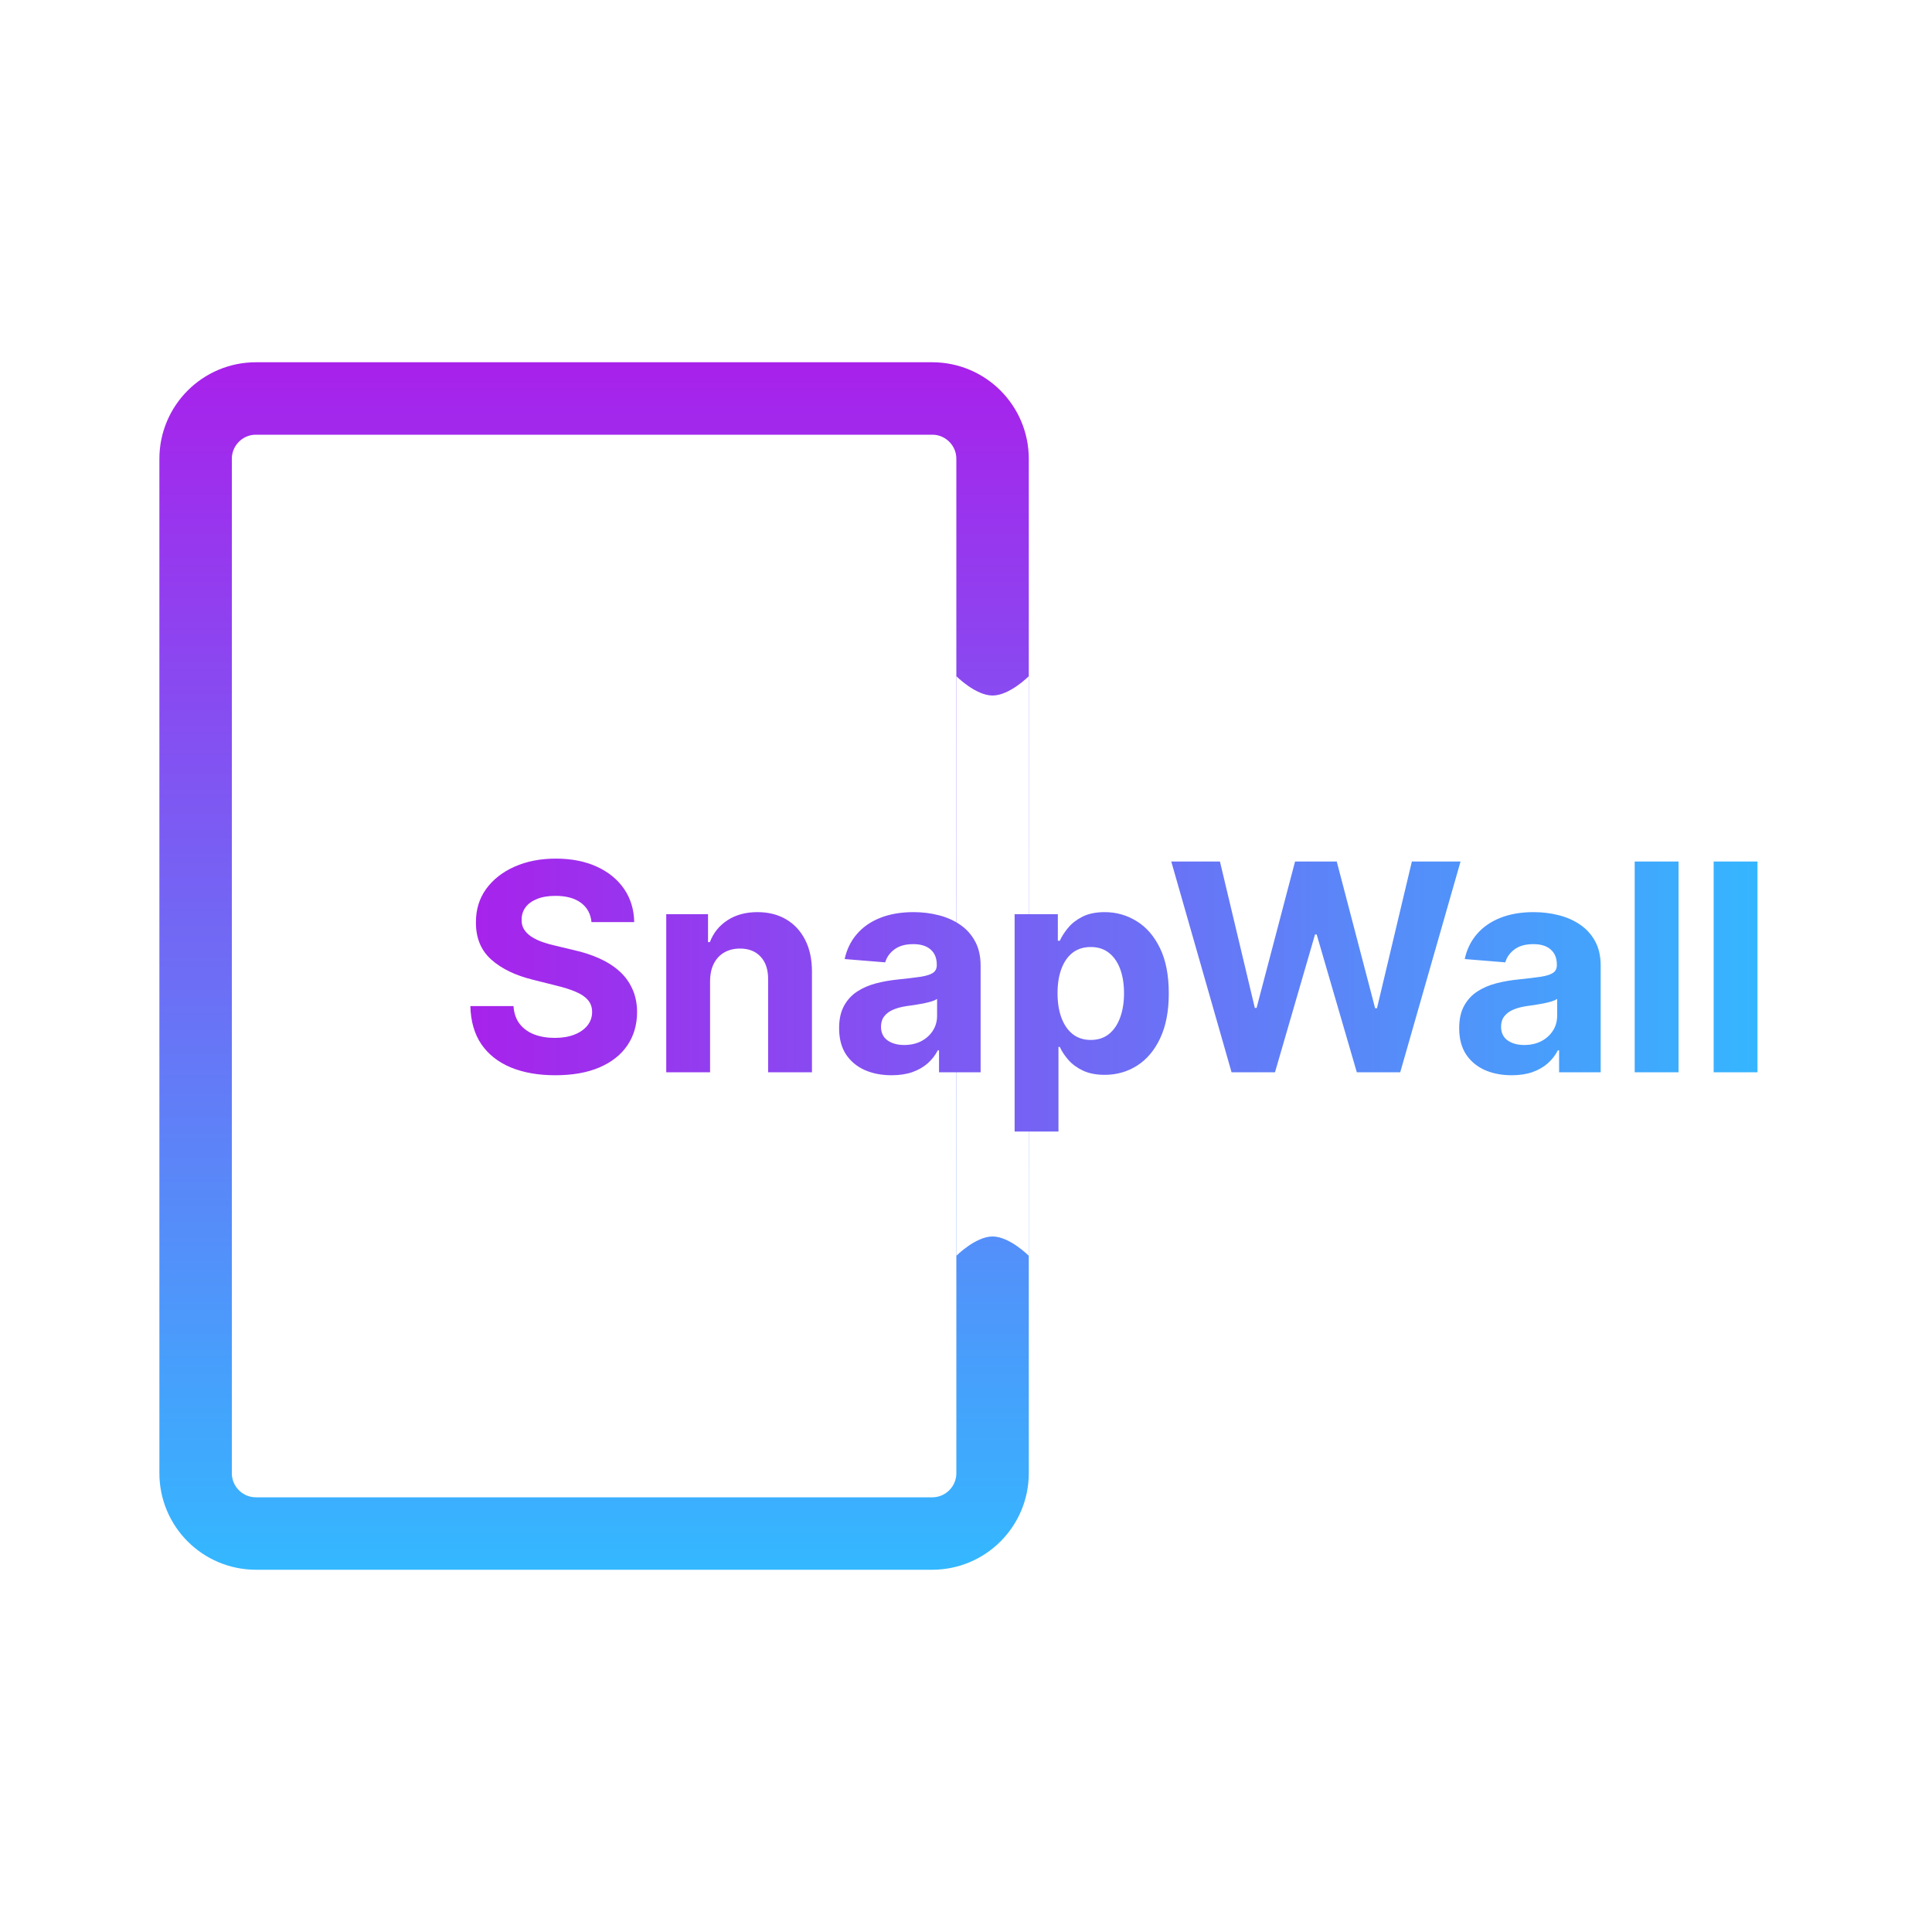
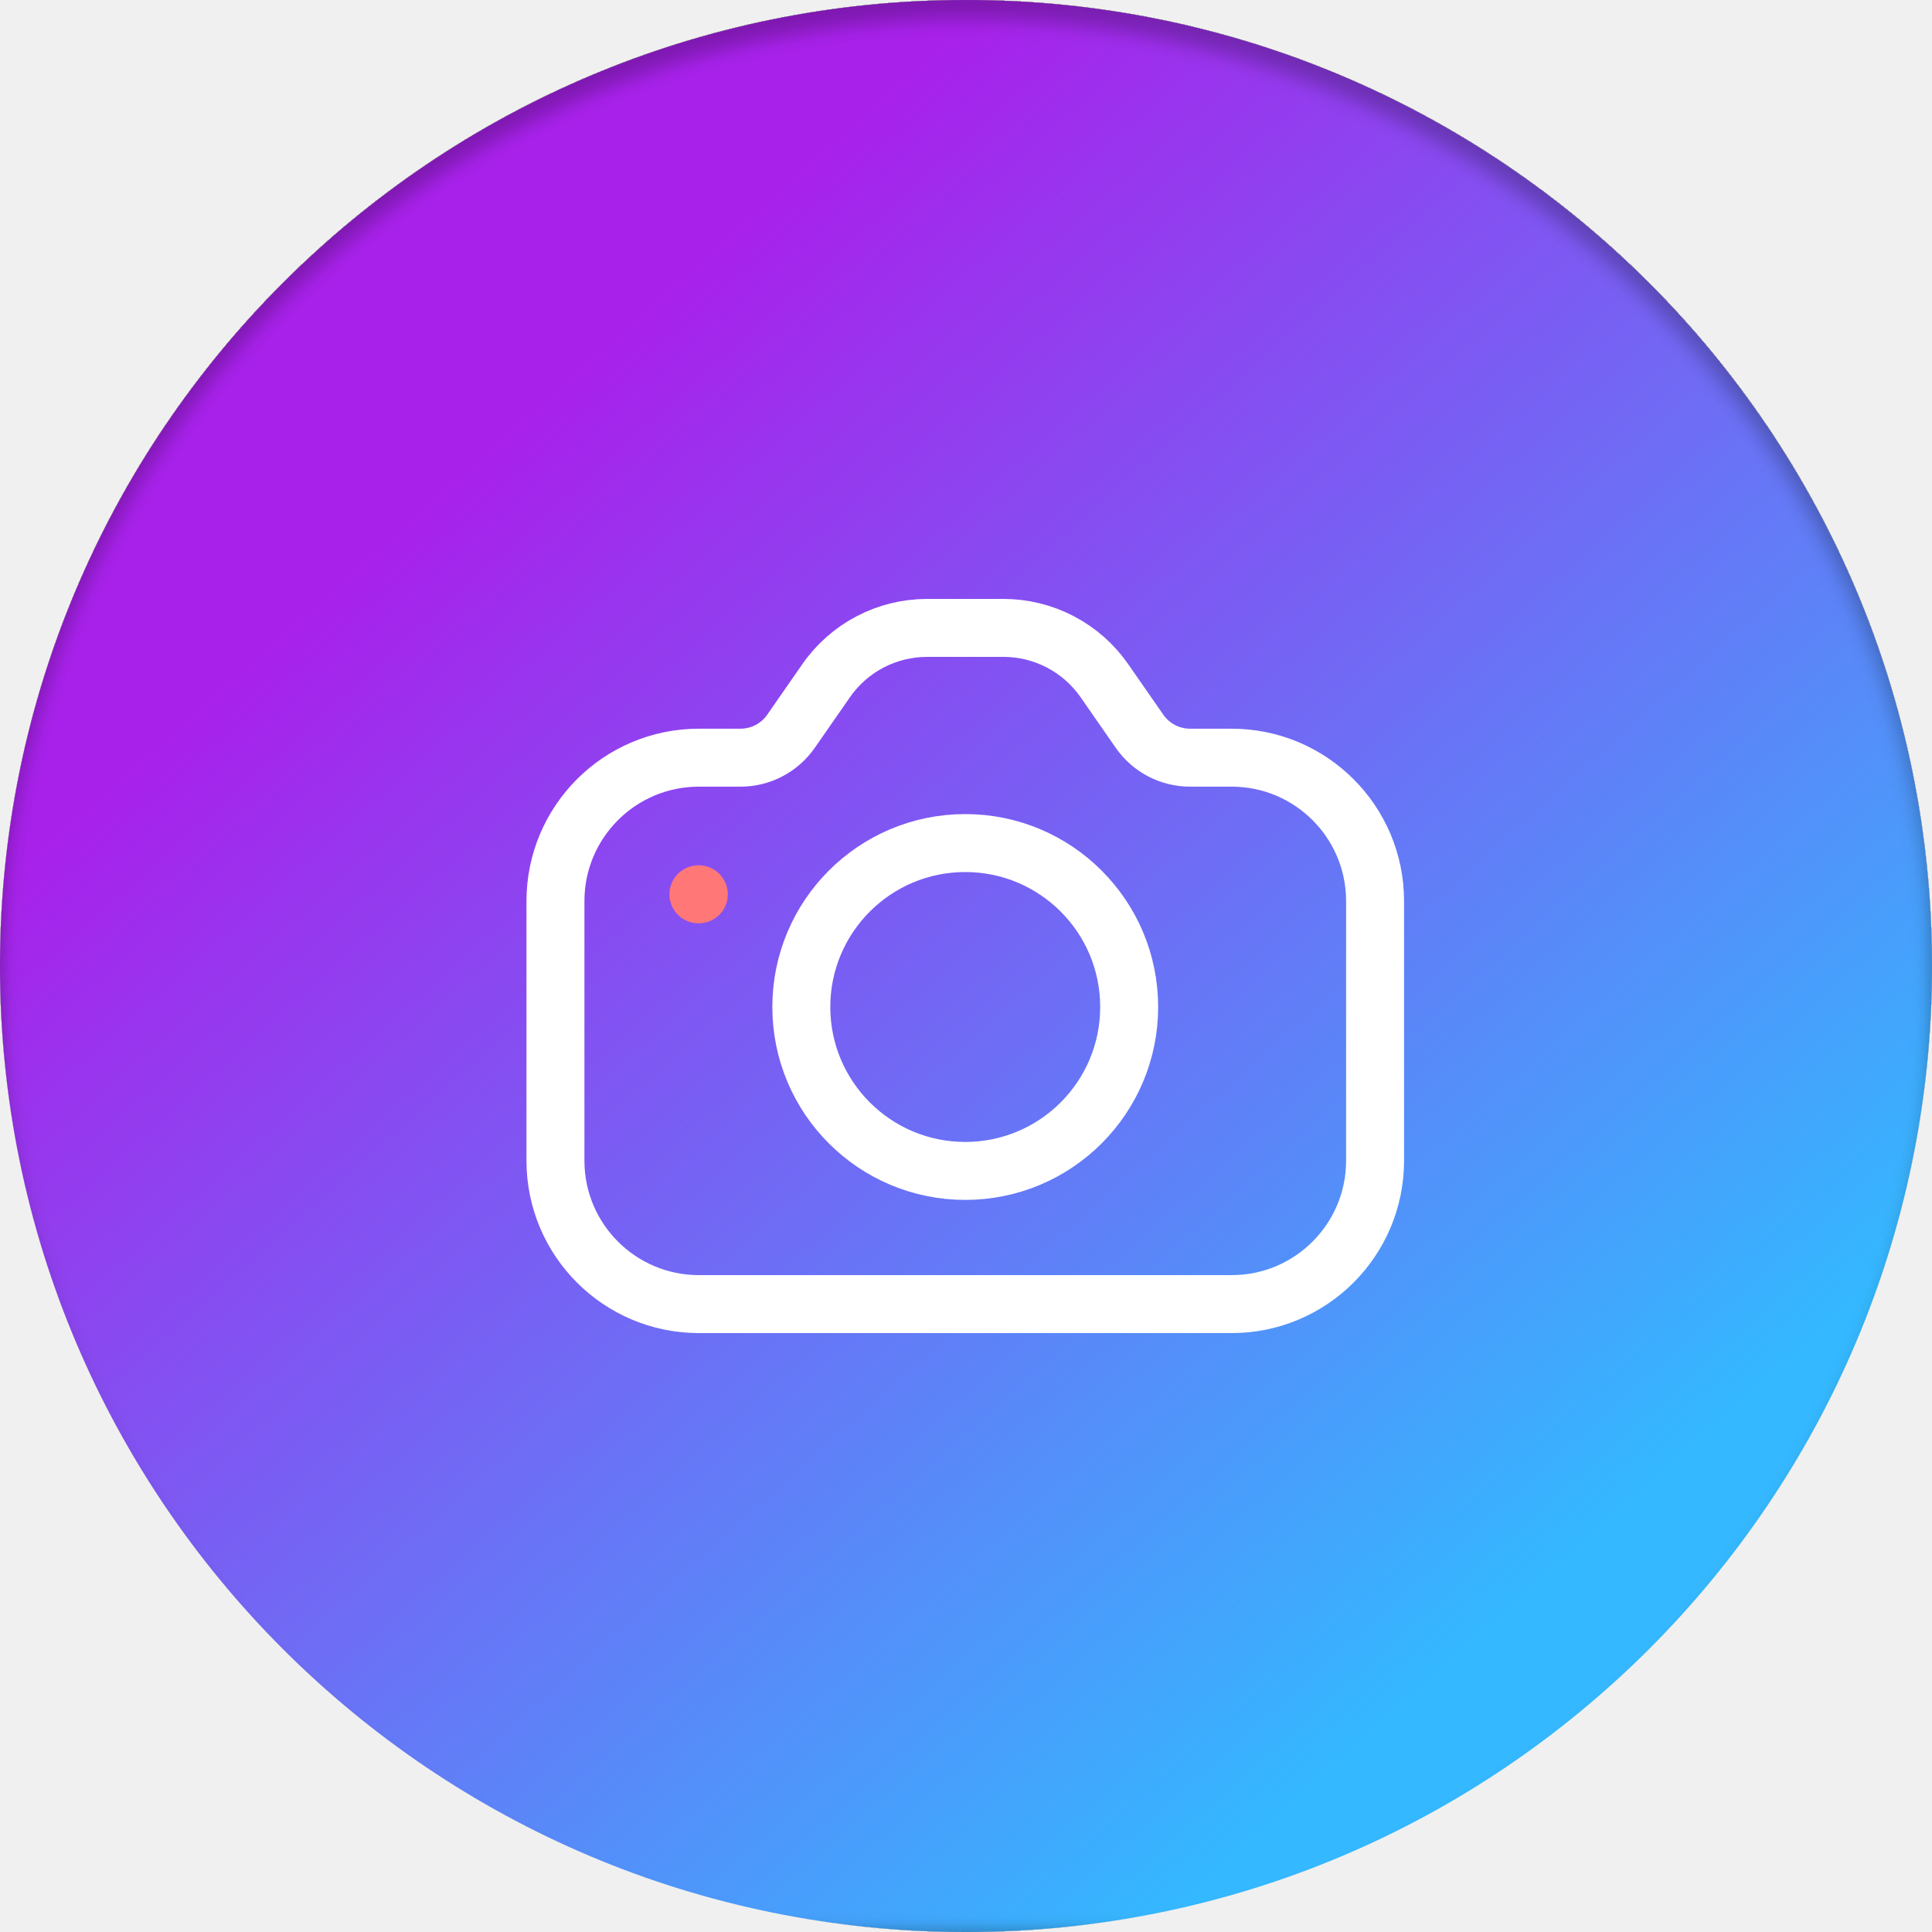
<svg xmlns="http://www.w3.org/2000/svg" width="400" height="400" viewBox="0 0 400 400" fill="none">
-   <rect width="400" height="400" fill="white" />
-   <rect x="40.5" y="82.5" width="165" height="235" rx="12.5" stroke="url(#paint0_linear_81_3)" stroke-width="15" />
-   <path d="M198 140C198 140 201.98 144 205.5 144C209.02 144 213 140 213 140V260C213 260 209.02 256 205.5 256C201.98 256 198 260 198 260V140Z" fill="white" />
-   <path d="M122.464 190.913C122.294 189.195 121.563 187.859 120.27 186.908C118.977 185.956 117.223 185.48 115.007 185.48C113.501 185.48 112.23 185.693 111.193 186.119C110.156 186.531 109.361 187.107 108.807 187.845C108.267 188.584 107.997 189.422 107.997 190.359C107.969 191.141 108.132 191.822 108.487 192.405C108.857 192.987 109.361 193.491 110 193.918C110.639 194.33 111.378 194.692 112.216 195.004C113.054 195.303 113.949 195.558 114.901 195.771L118.821 196.709C120.724 197.135 122.472 197.703 124.062 198.413C125.653 199.124 127.031 199.997 128.196 201.034C129.361 202.071 130.263 203.293 130.902 204.699C131.555 206.105 131.889 207.717 131.903 209.536C131.889 212.206 131.207 214.521 129.858 216.482C128.523 218.428 126.591 219.94 124.062 221.02C121.548 222.085 118.516 222.618 114.964 222.618C111.442 222.618 108.374 222.078 105.76 220.999C103.161 219.919 101.129 218.321 99.666 216.205C98.217 214.074 97.457 211.439 97.386 208.3H106.314C106.413 209.763 106.832 210.984 107.571 211.964C108.324 212.93 109.325 213.662 110.575 214.159C111.839 214.642 113.267 214.884 114.858 214.884C116.42 214.884 117.777 214.656 118.928 214.202C120.092 213.747 120.994 213.115 121.634 212.305C122.273 211.496 122.592 210.565 122.592 209.514C122.592 208.534 122.301 207.71 121.719 207.043C121.151 206.375 120.313 205.807 119.205 205.338C118.111 204.869 116.768 204.443 115.178 204.06L110.426 202.866C106.747 201.972 103.842 200.572 101.712 198.669C99.581 196.766 98.523 194.202 98.537 190.977C98.523 188.335 99.226 186.027 100.646 184.053C102.081 182.078 104.048 180.537 106.548 179.429C109.048 178.321 111.889 177.767 115.071 177.767C118.31 177.767 121.136 178.321 123.551 179.429C125.98 180.537 127.869 182.078 129.219 184.053C130.568 186.027 131.264 188.314 131.307 190.913H122.464ZM147.015 203.08V222H137.939V189.273H146.589V195.047H146.973C147.697 193.143 148.912 191.638 150.616 190.53C152.321 189.408 154.387 188.847 156.816 188.847C159.089 188.847 161.071 189.344 162.761 190.338C164.451 191.332 165.765 192.753 166.703 194.599C167.64 196.432 168.109 198.619 168.109 201.162V222H159.032V202.781C159.047 200.778 158.535 199.216 157.498 198.094C156.461 196.957 155.034 196.389 153.216 196.389C151.994 196.389 150.914 196.652 149.977 197.178C149.054 197.703 148.329 198.47 147.804 199.479C147.292 200.473 147.029 201.673 147.015 203.08ZM184.595 222.618C182.507 222.618 180.646 222.256 179.013 221.531C177.379 220.793 176.087 219.706 175.135 218.271C174.197 216.822 173.729 215.018 173.729 212.859C173.729 211.041 174.063 209.514 174.73 208.278C175.398 207.043 176.307 206.048 177.457 205.295C178.608 204.543 179.915 203.974 181.378 203.591C182.855 203.207 184.403 202.938 186.023 202.781C187.926 202.582 189.46 202.398 190.625 202.227C191.79 202.043 192.635 201.773 193.161 201.418C193.686 201.062 193.949 200.537 193.949 199.841V199.713C193.949 198.364 193.523 197.32 192.67 196.581C191.832 195.842 190.639 195.473 189.091 195.473C187.457 195.473 186.158 195.835 185.192 196.56C184.226 197.27 183.587 198.165 183.274 199.244L174.879 198.562C175.305 196.574 176.143 194.855 177.393 193.406C178.643 191.943 180.256 190.821 182.23 190.04C184.219 189.244 186.52 188.847 189.134 188.847C190.952 188.847 192.692 189.06 194.354 189.486C196.03 189.912 197.514 190.572 198.807 191.467C200.114 192.362 201.143 193.513 201.896 194.919C202.649 196.311 203.026 197.98 203.026 199.926V222H194.418V217.462H194.162C193.636 218.484 192.933 219.386 192.053 220.168C191.172 220.935 190.114 221.538 188.878 221.979C187.642 222.405 186.214 222.618 184.595 222.618ZM187.195 216.354C188.53 216.354 189.709 216.091 190.732 215.565C191.754 215.026 192.557 214.301 193.139 213.392C193.722 212.483 194.013 211.453 194.013 210.303V206.83C193.729 207.014 193.338 207.185 192.841 207.341C192.358 207.483 191.811 207.618 191.2 207.746C190.589 207.859 189.979 207.966 189.368 208.065C188.757 208.151 188.203 208.229 187.706 208.3C186.641 208.456 185.71 208.705 184.915 209.045C184.119 209.386 183.501 209.848 183.061 210.43C182.621 210.999 182.401 211.709 182.401 212.561C182.401 213.797 182.848 214.741 183.743 215.395C184.652 216.034 185.803 216.354 187.195 216.354ZM210.067 234.273V189.273H219.016V194.77H219.421C219.819 193.889 220.394 192.994 221.147 192.085C221.914 191.162 222.908 190.395 224.13 189.784C225.366 189.159 226.9 188.847 228.732 188.847C231.119 188.847 233.32 189.472 235.337 190.722C237.354 191.957 238.967 193.825 240.174 196.325C241.381 198.811 241.985 201.929 241.985 205.679C241.985 209.33 241.396 212.412 240.217 214.926C239.052 217.426 237.461 219.322 235.444 220.615C233.441 221.893 231.197 222.533 228.711 222.533C226.95 222.533 225.451 222.241 224.215 221.659C222.994 221.077 221.992 220.345 221.211 219.464C220.43 218.57 219.833 217.668 219.421 216.759H219.144V234.273H210.067ZM218.952 205.636C218.952 207.582 219.222 209.28 219.762 210.729C220.302 212.178 221.083 213.307 222.106 214.116C223.129 214.912 224.371 215.31 225.835 215.31C227.312 215.31 228.562 214.905 229.585 214.095C230.607 213.271 231.381 212.135 231.907 210.686C232.447 209.223 232.717 207.54 232.717 205.636C232.717 203.747 232.454 202.085 231.928 200.651C231.403 199.216 230.629 198.094 229.606 197.284C228.583 196.474 227.326 196.07 225.835 196.07C224.357 196.07 223.107 196.46 222.085 197.241C221.076 198.023 220.302 199.131 219.762 200.565C219.222 202 218.952 203.69 218.952 205.636ZM254.982 222L242.496 178.364H252.575L259.798 208.683H260.16L268.129 178.364H276.758L284.705 208.747H285.089L292.312 178.364H302.39L289.904 222H280.913L272.603 193.47H272.262L263.974 222H254.982ZM312.974 222.618C310.886 222.618 309.025 222.256 307.392 221.531C305.758 220.793 304.466 219.706 303.514 218.271C302.576 216.822 302.108 215.018 302.108 212.859C302.108 211.041 302.441 209.514 303.109 208.278C303.777 207.043 304.686 206.048 305.836 205.295C306.987 204.543 308.294 203.974 309.757 203.591C311.234 203.207 312.782 202.938 314.402 202.781C316.305 202.582 317.839 202.398 319.004 202.227C320.169 202.043 321.014 201.773 321.539 201.418C322.065 201.062 322.328 200.537 322.328 199.841V199.713C322.328 198.364 321.902 197.32 321.049 196.581C320.211 195.842 319.018 195.473 317.47 195.473C315.836 195.473 314.537 195.835 313.571 196.56C312.605 197.27 311.966 198.165 311.653 199.244L303.258 198.562C303.684 196.574 304.522 194.855 305.772 193.406C307.022 191.943 308.635 190.821 310.609 190.04C312.598 189.244 314.899 188.847 317.512 188.847C319.331 188.847 321.071 189.06 322.733 189.486C324.409 189.912 325.893 190.572 327.186 191.467C328.493 192.362 329.522 193.513 330.275 194.919C331.028 196.311 331.404 197.98 331.404 199.926V222H322.797V217.462H322.541C322.015 218.484 321.312 219.386 320.431 220.168C319.551 220.935 318.493 221.538 317.257 221.979C316.021 222.405 314.593 222.618 312.974 222.618ZM315.574 216.354C316.909 216.354 318.088 216.091 319.11 215.565C320.133 215.026 320.936 214.301 321.518 213.392C322.1 212.483 322.392 211.453 322.392 210.303V206.83C322.108 207.014 321.717 207.185 321.22 207.341C320.737 207.483 320.19 207.618 319.579 207.746C318.968 207.859 318.358 207.966 317.747 208.065C317.136 208.151 316.582 208.229 316.085 208.3C315.02 208.456 314.089 208.705 313.294 209.045C312.498 209.386 311.88 209.848 311.44 210.43C311 210.999 310.779 211.709 310.779 212.561C310.779 213.797 311.227 214.741 312.122 215.395C313.031 216.034 314.181 216.354 315.574 216.354ZM347.523 178.364V222H338.446V178.364H347.523ZM363.871 178.364V222H354.794V178.364H363.871Z" fill="url(#paint1_linear_81_3)" />
+   <g filter="url(#filter0_i_81_3)">
+     <rect width="400" height="400" rx="200" fill="url(#paint0_linear_81_3)" />
+     <path d="M144.697 156.869H153.314C157.483 156.869 161.388 154.827 163.767 151.403L171.042 140.931C175.799 134.084 183.608 130 191.946 130H207.75C216.088 130 223.897 134.084 228.654 140.931L235.93 151.403C238.308 154.827 242.213 156.869 246.382 156.869H254.999C271.4 156.869 284.696 170.165 284.696 186.566V240.303C284.696 256.704 271.4 270 254.999 270H144.697C128.296 270 115 256.704 115 240.303V186.566C115 170.165 128.296 156.869 144.697 156.869Z" stroke="white" stroke-width="12" />
+     <path d="M165.905 208.487C165.905 227.23 181.1 242.426 199.844 242.426C218.588 242.426 233.783 227.23 233.783 208.487C233.783 189.743 218.588 174.547 199.844 174.547C181.1 174.547 165.905 189.743 165.905 208.487Z" stroke="white" stroke-width="12" />
+     <path d="M144.684 185.155H144.6" stroke="#FF7777" stroke-width="12" stroke-linecap="round" stroke-linejoin="round" />
+   </g>
  <defs>
-     <linearGradient id="paint0_linear_81_3" x1="123" y1="75" x2="123" y2="325" gradientUnits="userSpaceOnUse">
-       <stop stop-color="#A821EB" />
-       <stop offset="1" stop-color="#34B8FF" />
-     </linearGradient>
-     <linearGradient id="paint1_linear_81_3" x1="95" y1="200.5" x2="368" y2="200.5" gradientUnits="userSpaceOnUse">
+     <filter id="filter0_i_81_3" x="0" y="0" width="400" height="404" filterUnits="userSpaceOnUse" color-interpolation-filters="sRGB">
+       <feFlood flood-opacity="0" result="BackgroundImageFix" />
+       <feBlend mode="normal" in="SourceGraphic" in2="BackgroundImageFix" result="shape" />
+       <feColorMatrix in="SourceAlpha" type="matrix" values="0 0 0 0 0 0 0 0 0 0 0 0 0 0 0 0 0 0 127 0" result="hardAlpha" />
+       <feOffset dy="4" />
+       <feGaussianBlur stdDeviation="2" />
+       <feComposite in2="hardAlpha" operator="arithmetic" k2="-1" k3="1" />
+       <feColorMatrix type="matrix" values="0 0 0 0 0 0 0 0 0 0 0 0 0 0 0 0 0 0 0.25 0" />
+       <feBlend mode="normal" in2="shape" result="effect1_innerShadow_81_3" />
+     </filter>
+     <linearGradient id="paint0_linear_81_3" x1="95.5" y1="98" x2="309.5" y2="337.5" gradientUnits="userSpaceOnUse">
      <stop stop-color="#A821EB" />
      <stop offset="1" stop-color="#34B8FF" />
    </linearGradient>
  </defs>
</svg>
